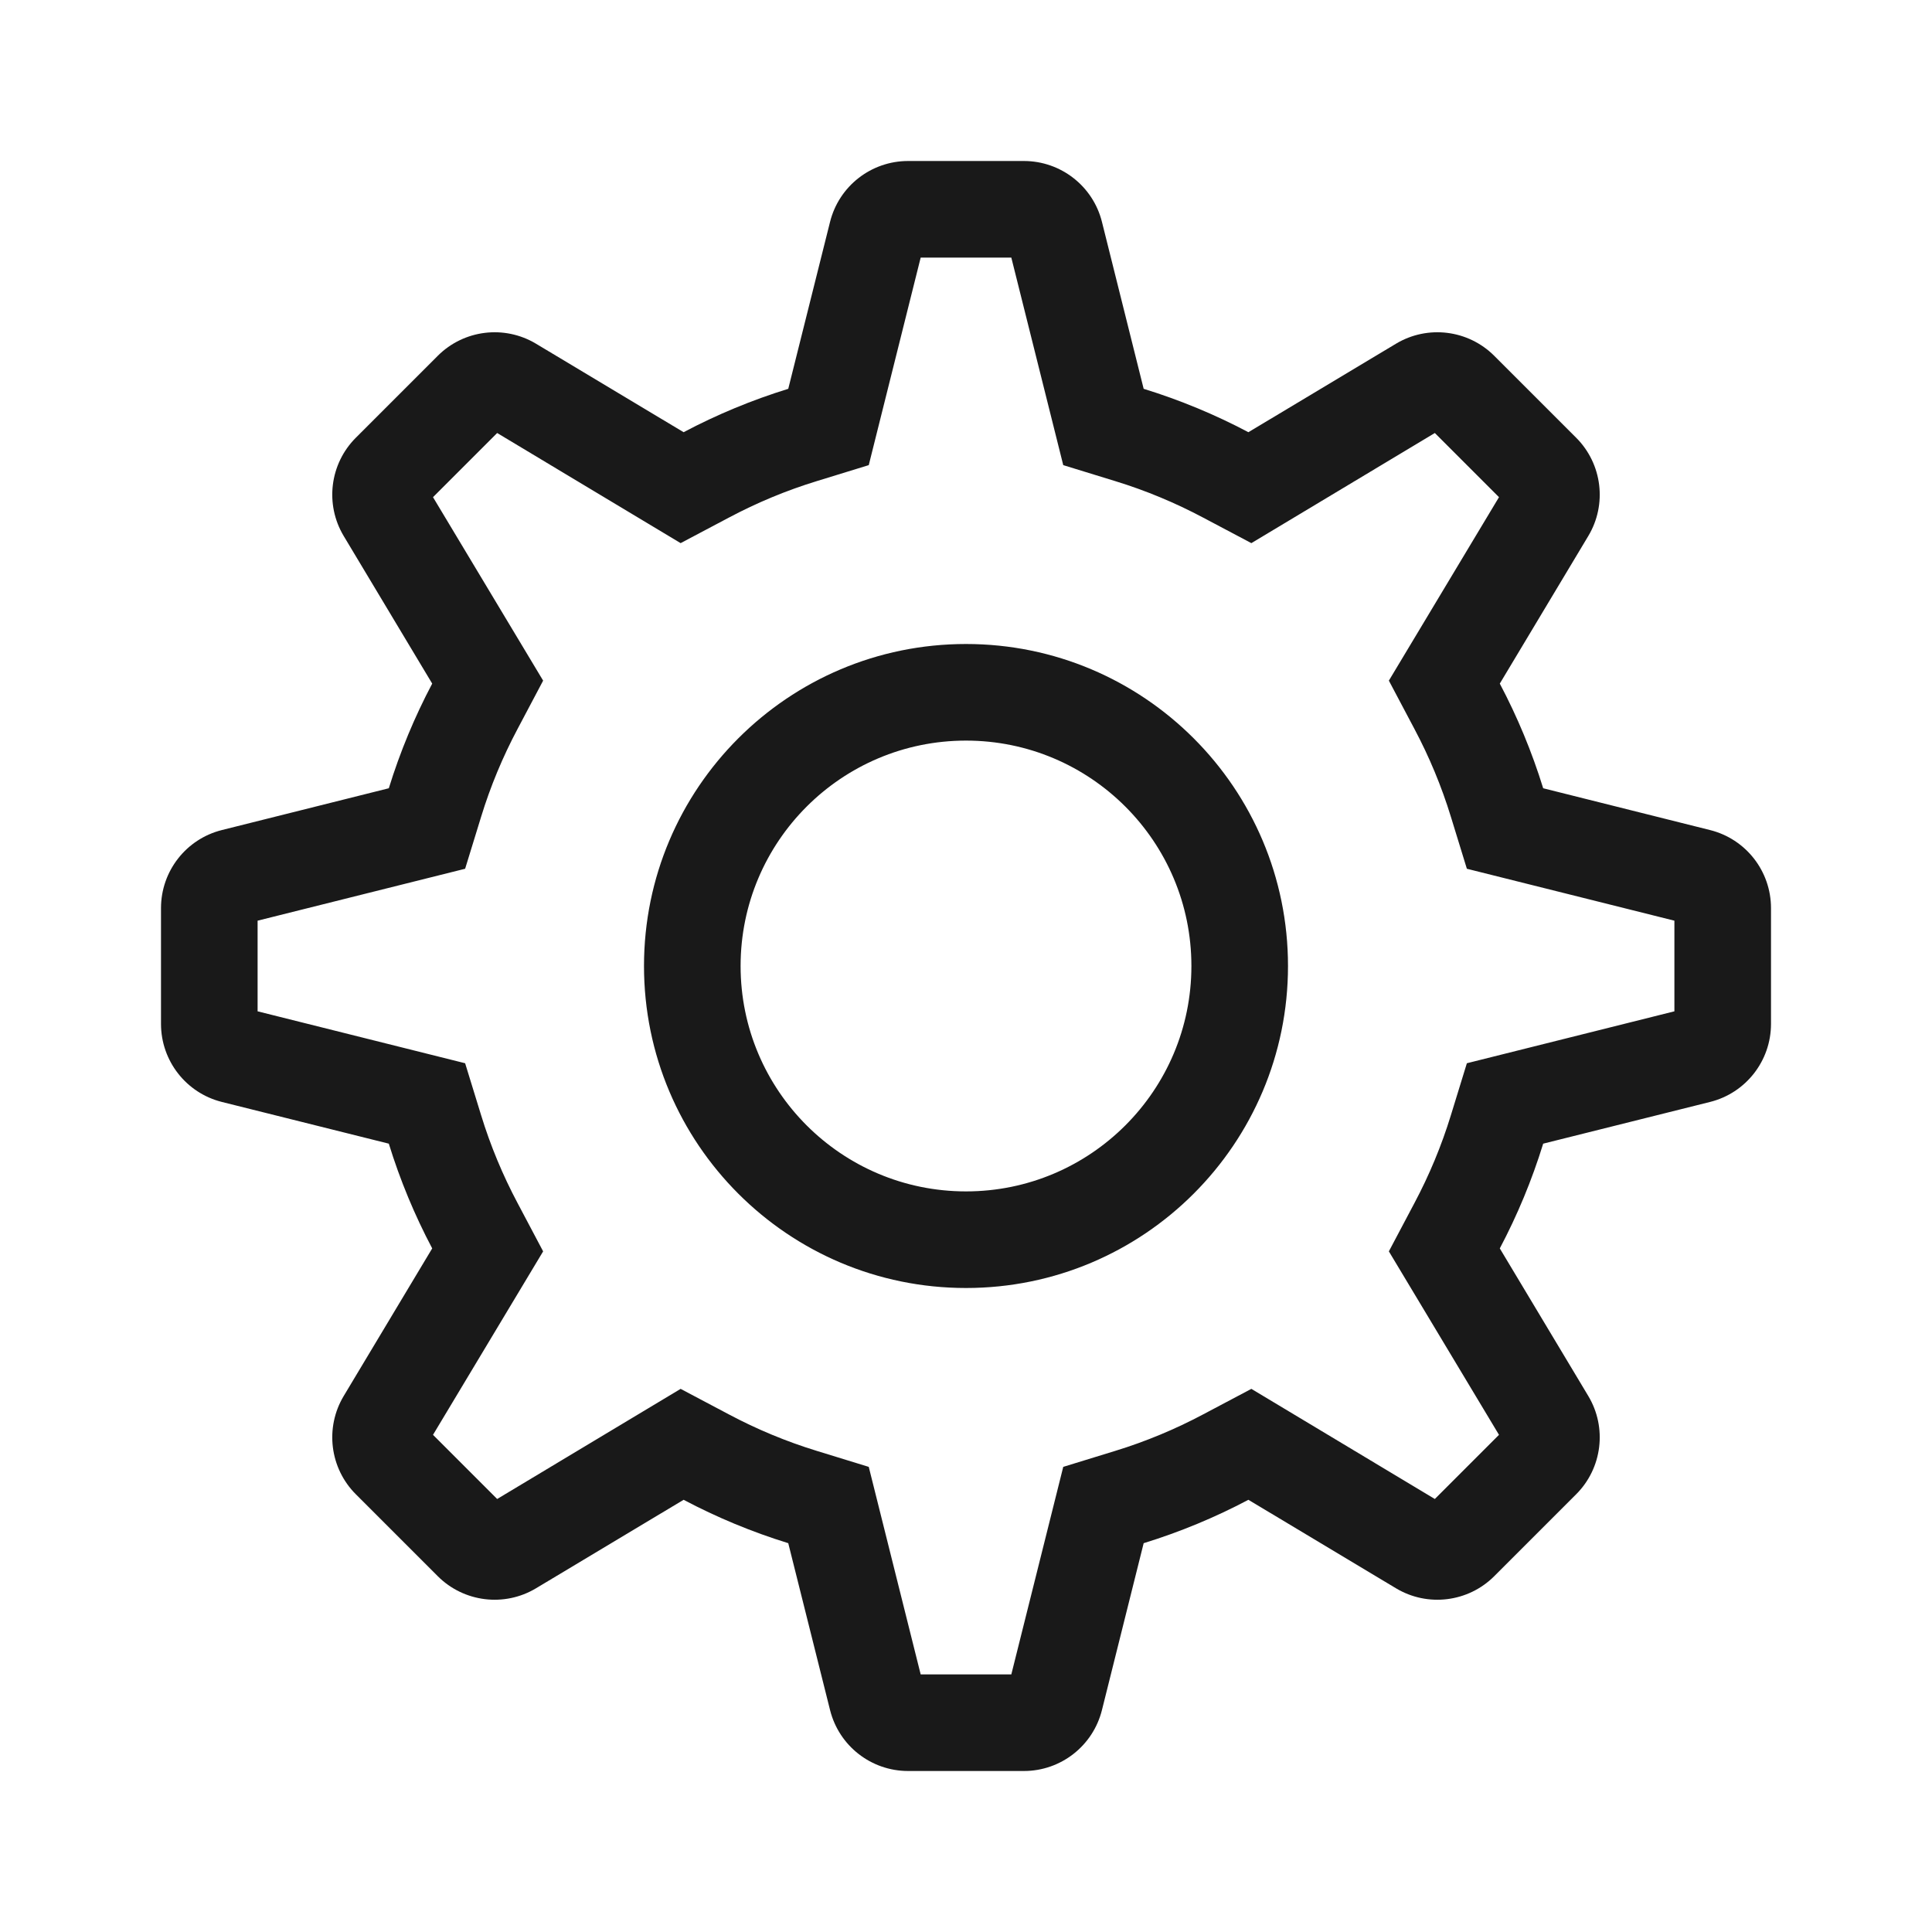
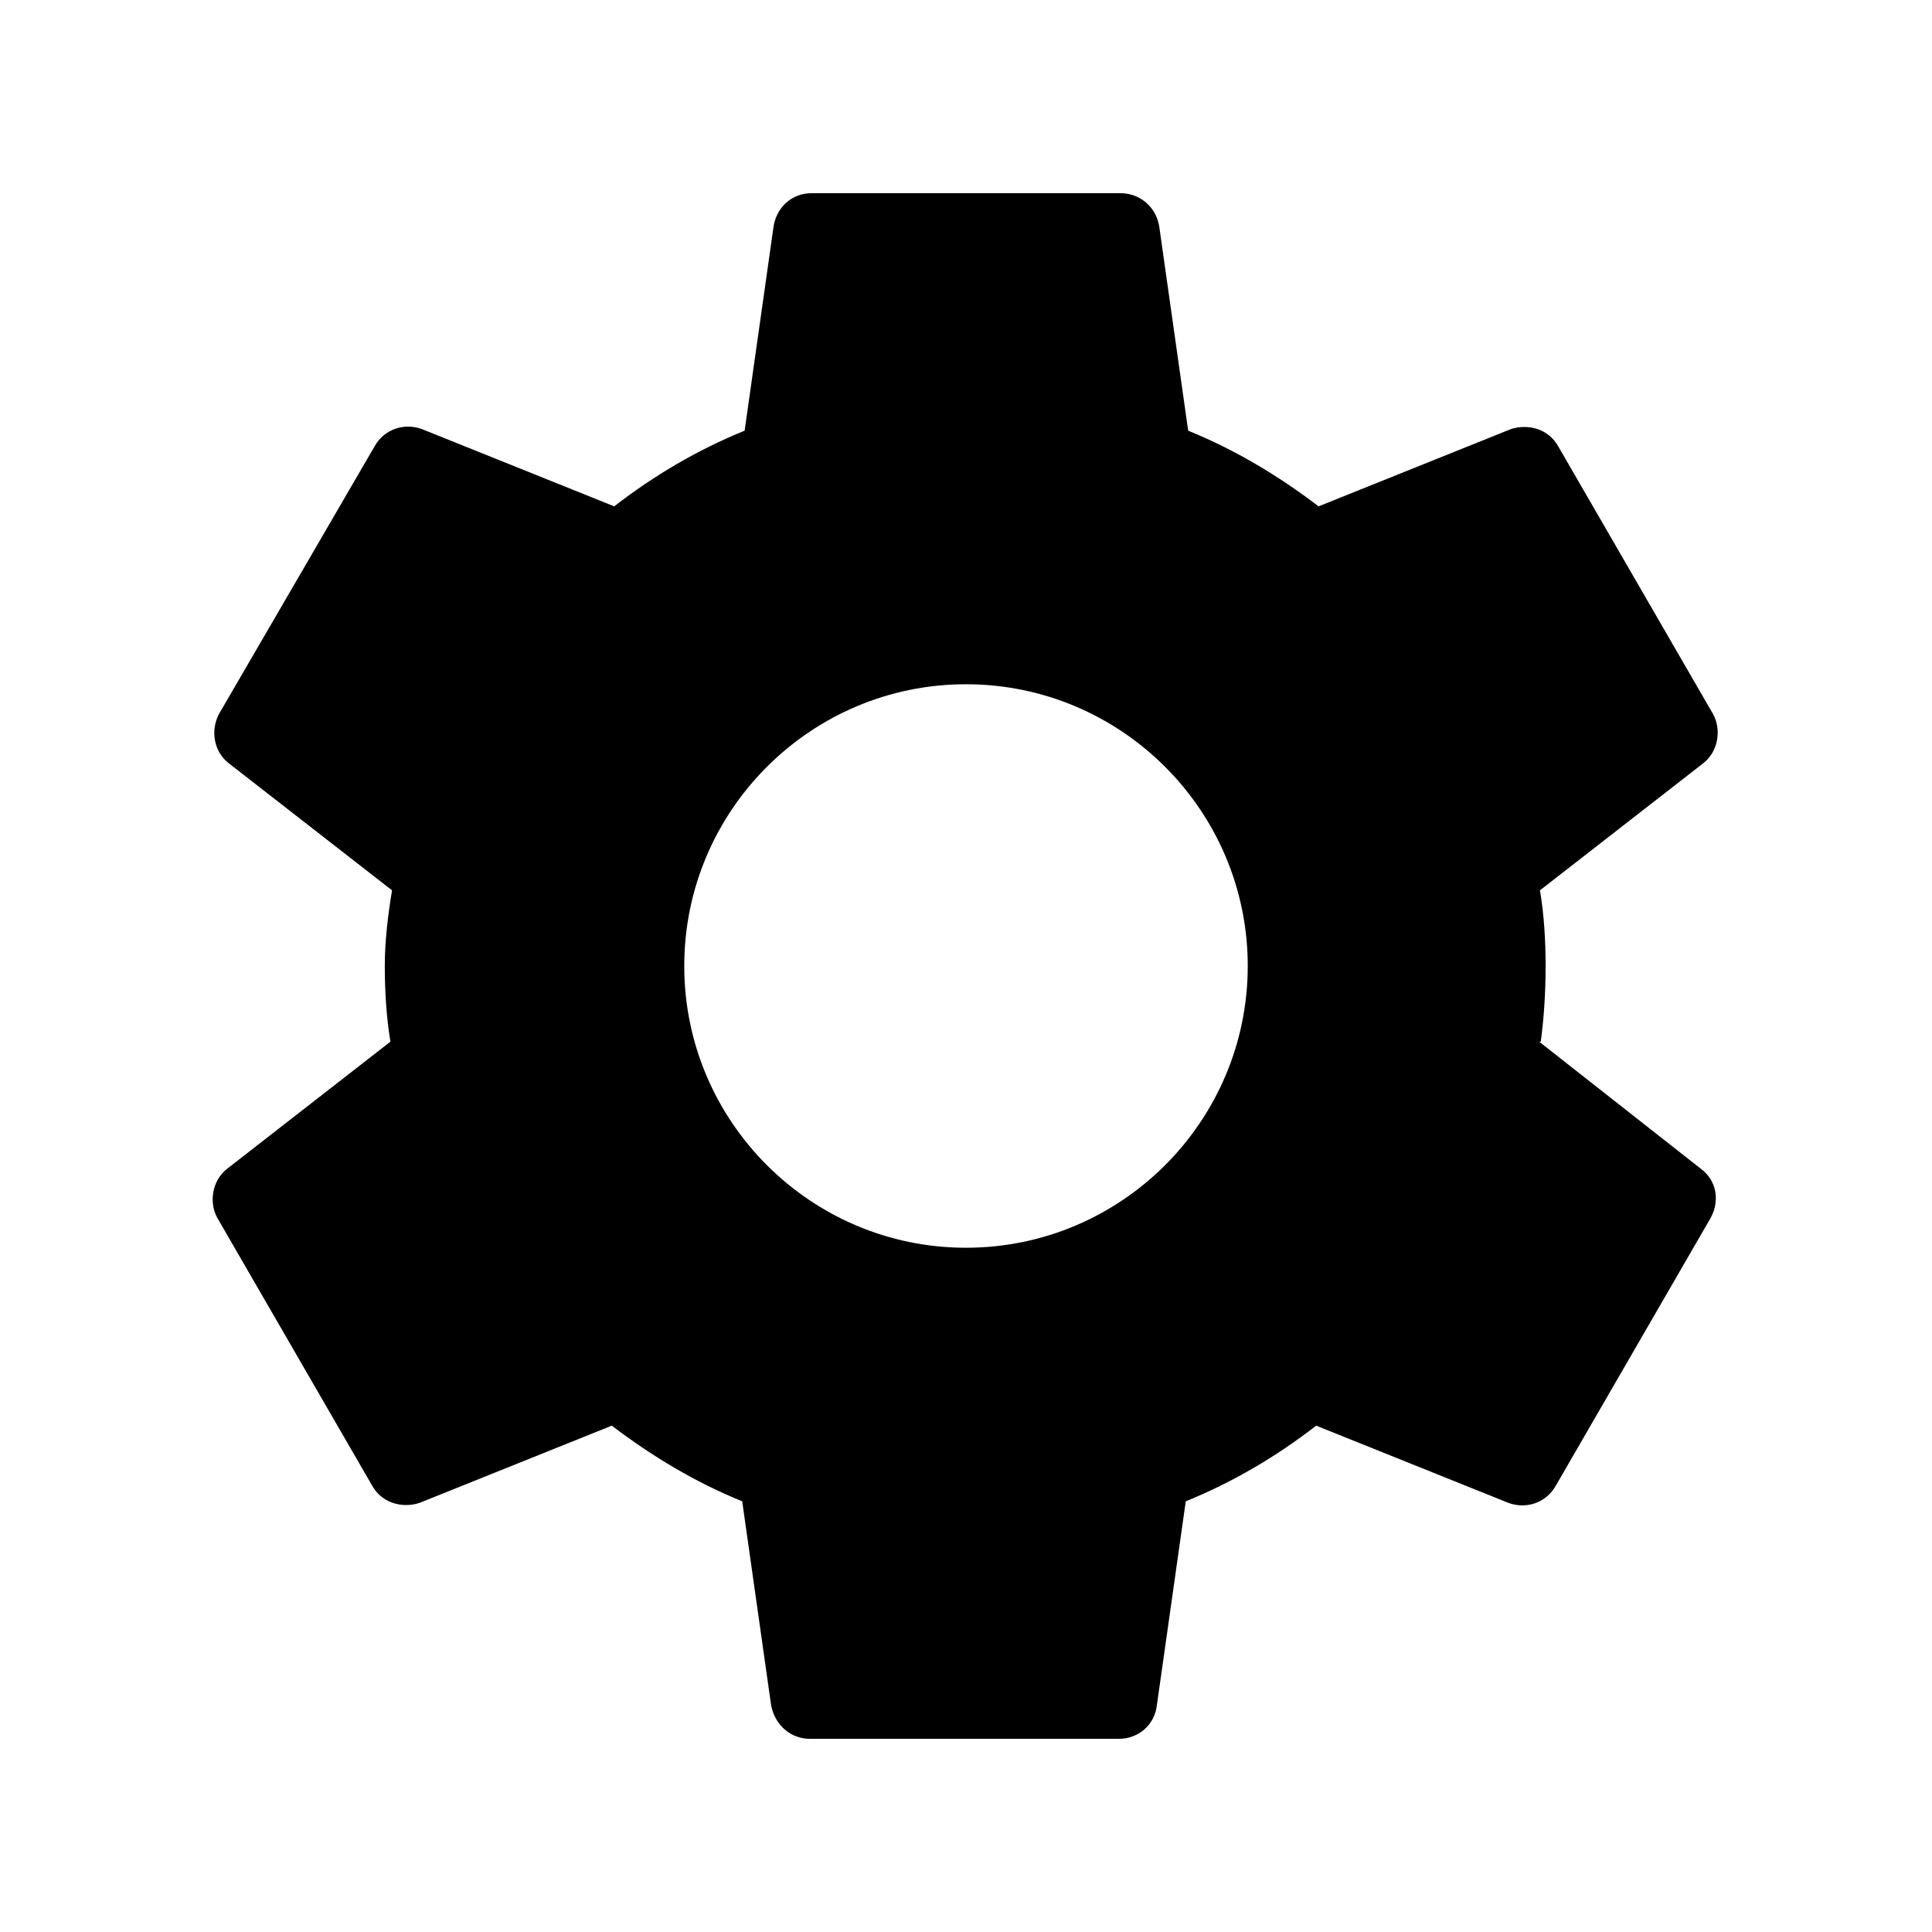
- <svg xmlns="http://www.w3.org/2000/svg" width="24" height="24" viewBox="0 0 24 24" fill="none">
-   <path fill-rule="evenodd" clip-rule="evenodd" d="M12.563 3.2H11.437L10.792 5.778L10.145 5.977C9.767 6.093 9.402 6.245 9.054 6.43L8.455 6.747L6.176 5.379L5.379 6.176L6.747 8.455L6.43 9.054C6.245 9.402 6.093 9.767 5.977 10.145L5.778 10.792L3.2 11.437V12.563L5.778 13.208L5.977 13.855C6.093 14.233 6.245 14.598 6.43 14.946L6.747 15.545L5.379 17.824L6.176 18.621L8.455 17.253L9.054 17.57C9.402 17.755 9.767 17.907 10.145 18.023L10.792 18.222L11.437 20.8H12.563L13.208 18.222L13.855 18.023C14.233 17.907 14.598 17.755 14.946 17.57L15.545 17.253L17.824 18.621L18.621 17.824L17.253 15.545L17.57 14.946C17.755 14.598 17.907 14.233 18.023 13.855L18.222 13.208L20.8 12.563V11.437L18.222 10.792L18.023 10.145C17.907 9.767 17.755 9.402 17.57 9.054L17.253 8.455L18.621 6.176L17.824 5.379L15.545 6.747L14.946 6.43C14.598 6.245 14.233 6.093 13.855 5.977L13.208 5.778L12.563 3.2ZM15.508 5.369L17.341 4.27C17.734 4.034 18.238 4.096 18.562 4.42L19.58 5.438C19.904 5.762 19.966 6.266 19.73 6.659L18.631 8.492C18.849 8.904 19.03 9.339 19.17 9.792L21.242 10.311C21.688 10.422 22 10.822 22 11.281V12.719C22 13.178 21.688 13.578 21.242 13.689L19.17 14.207C19.03 14.661 18.849 15.096 18.631 15.508L19.73 17.341C19.966 17.734 19.904 18.238 19.58 18.562L18.562 19.58C18.238 19.904 17.734 19.966 17.341 19.73L15.508 18.631C15.096 18.849 14.661 19.03 14.207 19.17L13.689 21.242C13.578 21.688 13.178 22 12.719 22H11.281C10.822 22 10.422 21.688 10.311 21.242L9.792 19.17C9.339 19.03 8.904 18.849 8.492 18.631L6.659 19.73C6.266 19.966 5.762 19.904 5.438 19.58L4.42 18.562C4.096 18.238 4.034 17.734 4.27 17.341L5.369 15.508C5.151 15.096 4.97 14.661 4.83 14.207L2.757 13.689C2.312 13.578 2 13.178 2 12.719V11.281C2 10.822 2.312 10.422 2.757 10.311L4.83 9.792C4.97 9.339 5.151 8.904 5.369 8.492L4.27 6.659C4.034 6.266 4.096 5.762 4.42 5.438L5.438 4.42C5.762 4.096 6.266 4.034 6.659 4.27L8.492 5.369C8.904 5.151 9.339 4.97 9.792 4.83L10.311 2.757C10.422 2.312 10.822 2 11.281 2H12.719C13.178 2 13.578 2.312 13.689 2.757L14.207 4.83C14.661 4.97 15.096 5.151 15.508 5.369ZM12 14.8C13.546 14.8 14.8 13.546 14.8 12C14.8 10.454 13.546 9.2 12 9.2C10.454 9.2 9.2 10.454 9.2 12C9.2 13.546 10.454 14.8 12 14.8ZM12 16C9.791 16 8 14.209 8 12C8 9.791 9.791 8 12 8C14.209 8 16 9.791 16 12C16 14.209 14.209 16 12 16Z" fill="black" fill-opacity="0.9" />
+ <svg xmlns="http://www.w3.org/2000/svg" width="60" height="60" viewBox="0 0 24 24" fill="none">
+   <path d="M19.14 12.94c.04-.3.06-.61.06-.94s-.02-.64-.07-.94l2.03-1.58c.18-.14.23-.41.12-.61l-1.92-3.32c-.12-.22-.37-.29-.59-.22l-2.39.96c-.5-.38-1.03-.7-1.62-.94l-.36-2.54c-.04-.24-.24-.41-.48-.41h-3.84c-.24 0-.43.17-.47.41l-.36 2.54c-.59.24-1.13.56-1.62.94l-2.39-.96c-.22-.08-.47 0-.59.22L2.72 8.87c-.11.21-.06.47.12.61l2.03 1.58c-.05.3-.09.63-.09.94s.02.64.07.94l-2.03 1.58c-.18.14-.23.41-.12.61l1.92 3.32c.12.22.37.29.59.22l2.39-.96c.5.38 1.03.7 1.62.94l.36 2.54c.05.24.24.41.48.41h3.84c.24 0 .44-.17.47-.41l.36-2.54c.59-.24 1.13-.56 1.62-.94l2.39.96c.22.08.47 0 .59-.22l1.92-3.32c.12-.22.07-.47-.12-.61l-2.01-1.58zM12 15.5c-1.93 0-3.5-1.57-3.5-3.5s1.57-3.5 3.5-3.5 3.5 1.57 3.5 3.5-1.57 3.5-3.5 3.5z" fill="black" />
</svg>
